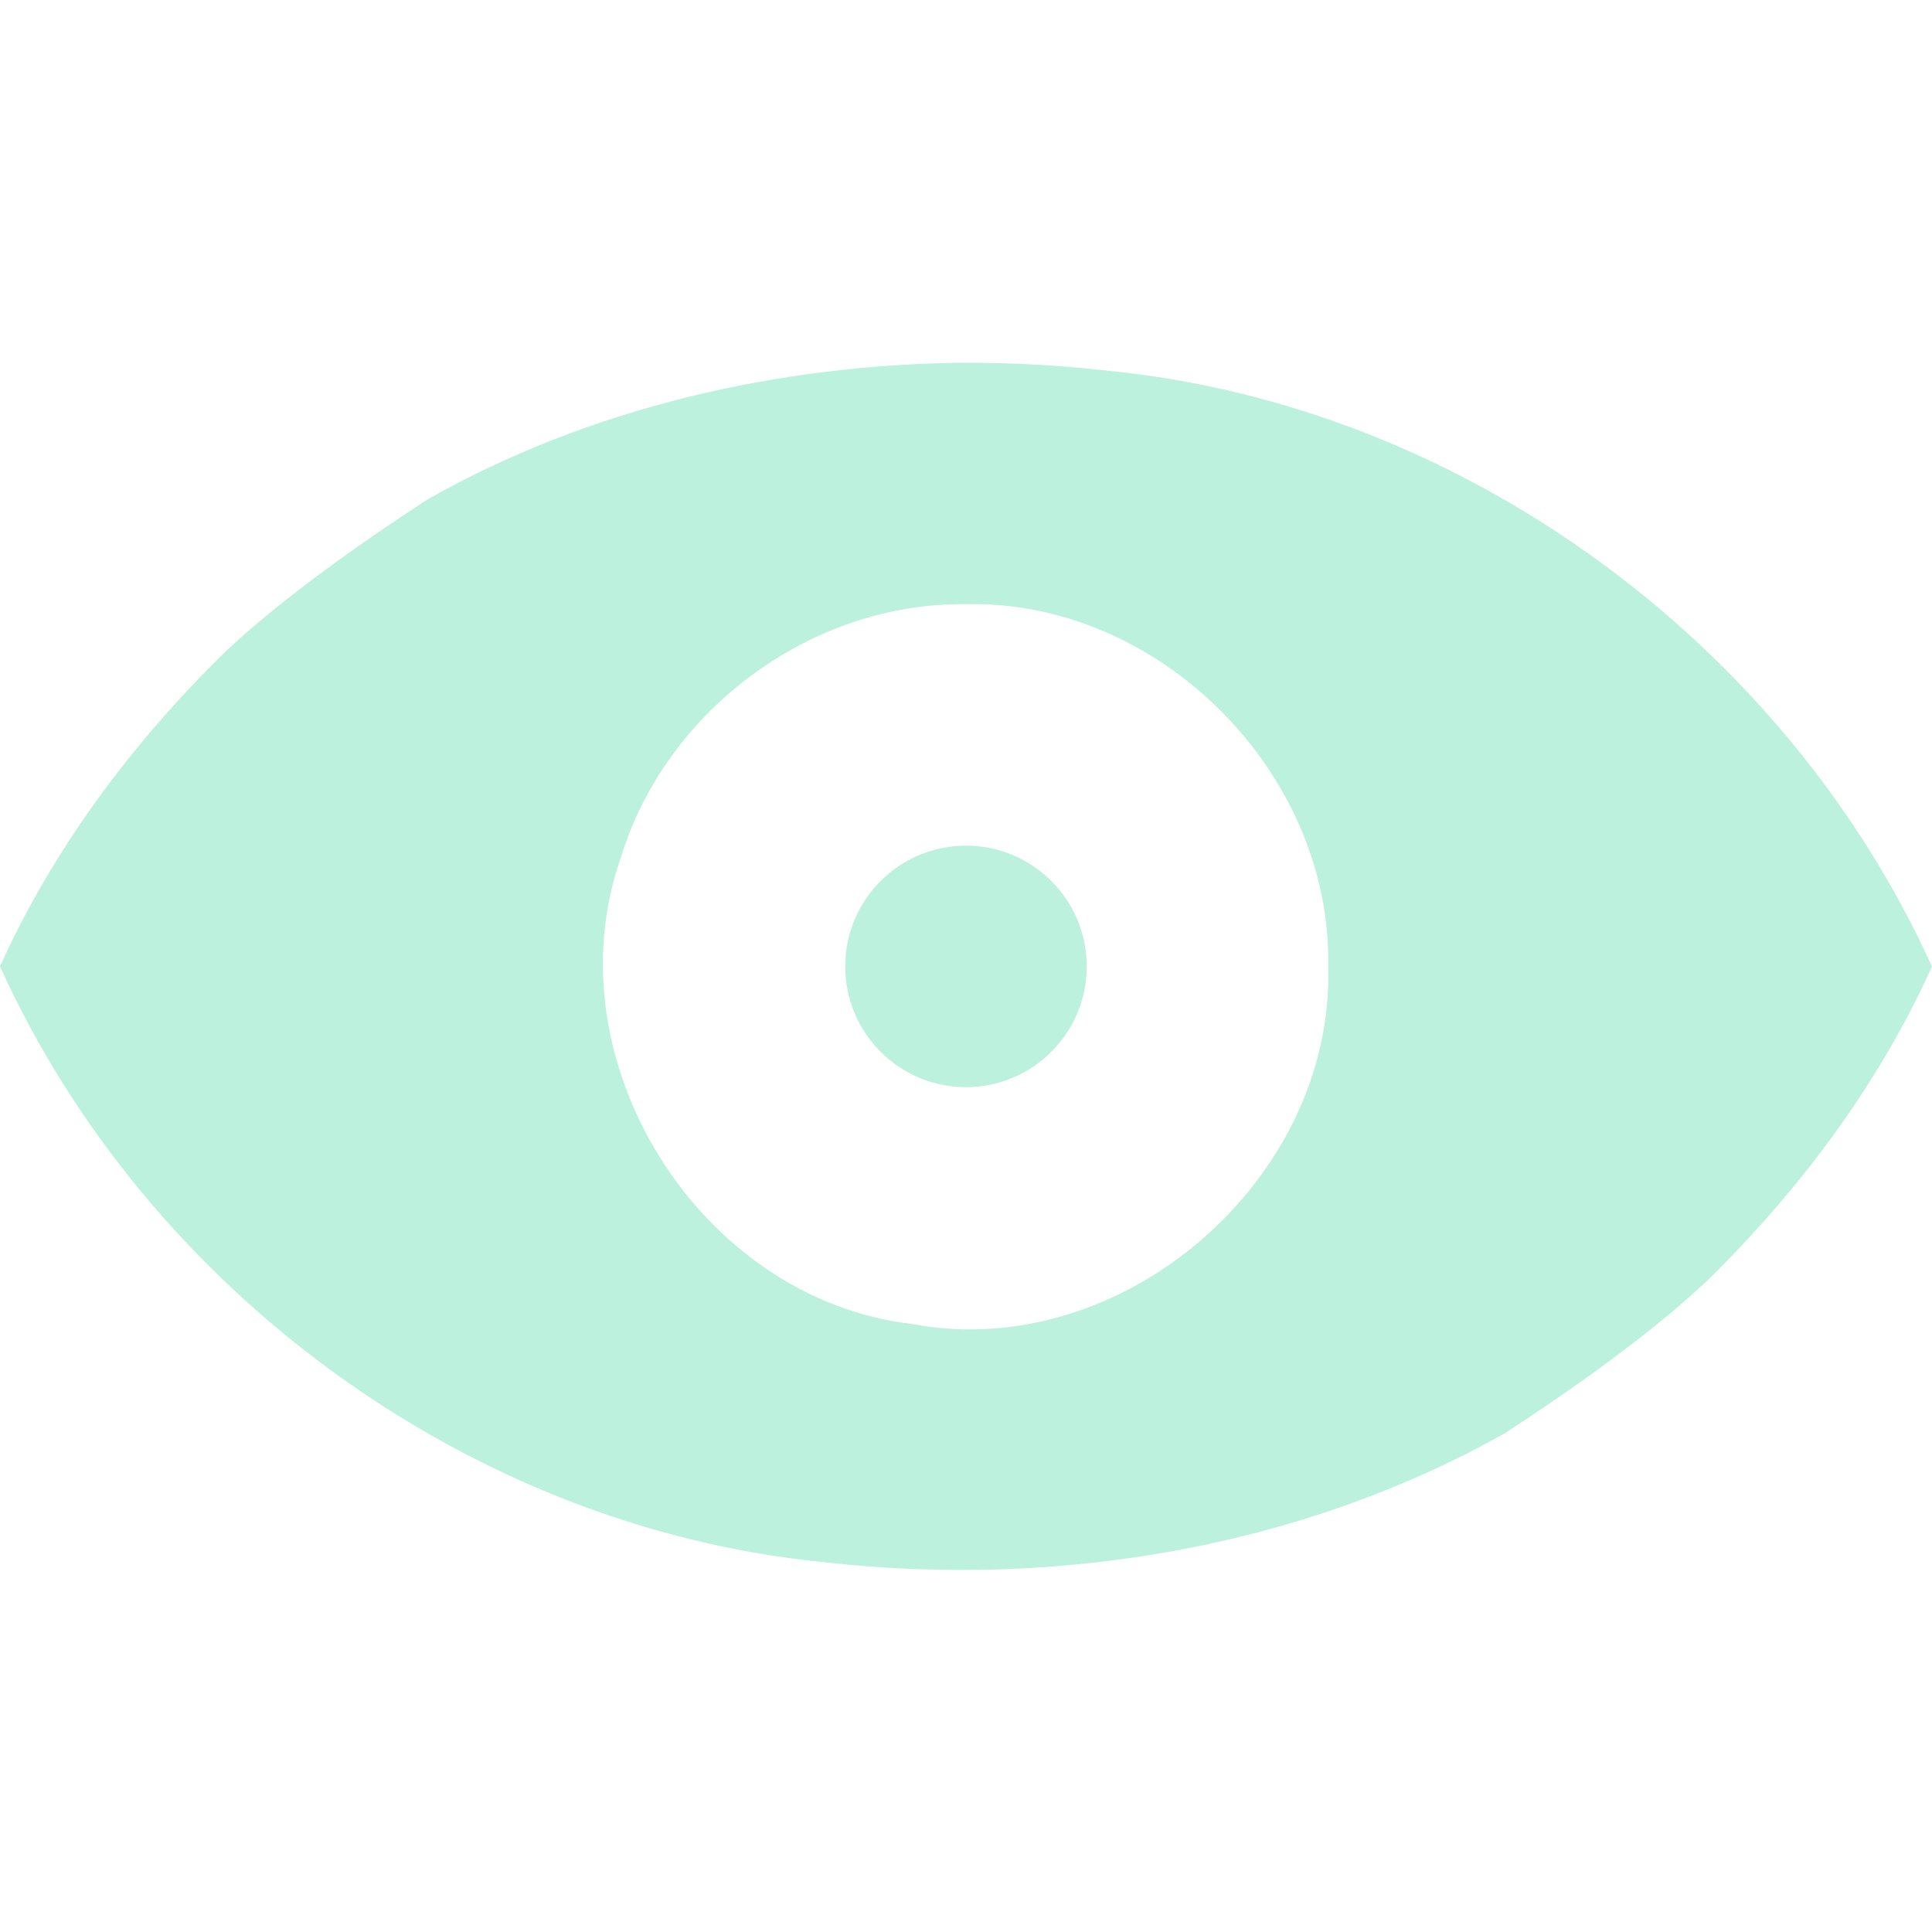
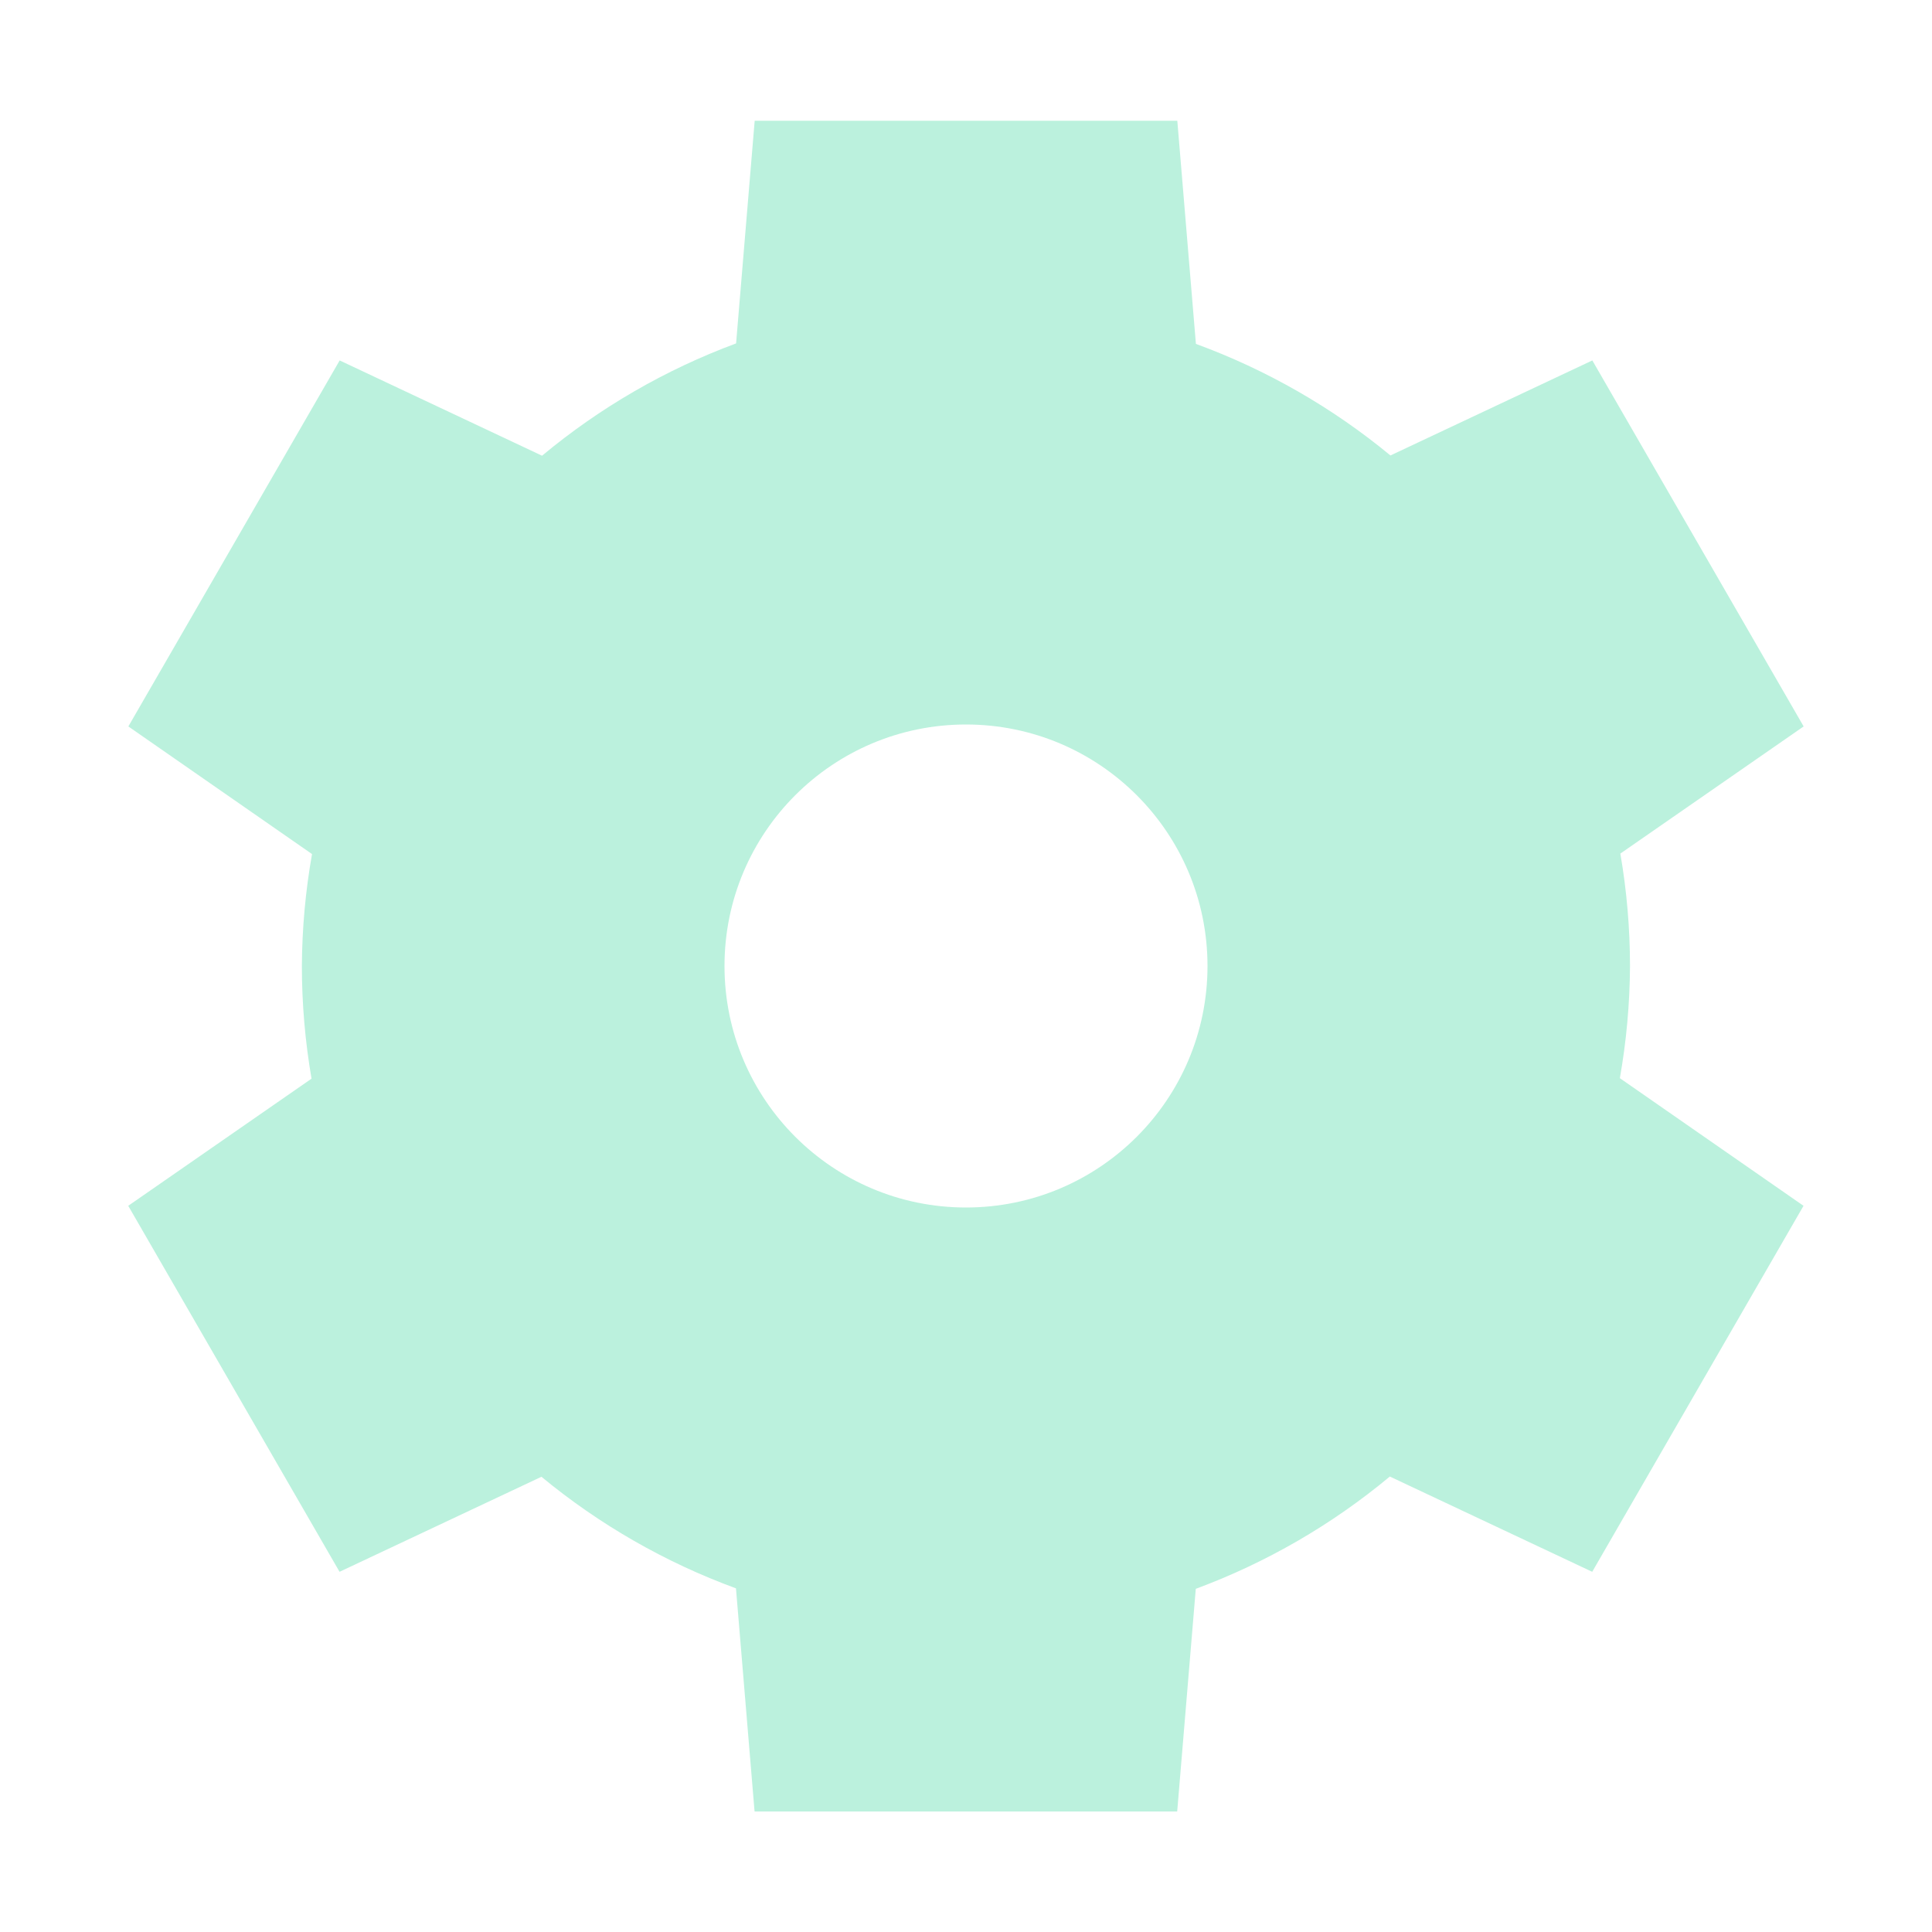
- <svg xmlns="http://www.w3.org/2000/svg" xmlns:ns1="http://www.openswatchbook.org/uri/2009/osb" height="16" id="svg7384" style="enable-background:new" version="1.1" width="16">
-   <defs id="defs7386">
-     <linearGradient id="linearGradient6882" ns1:paint="solid">
-       <stop id="stop6884" offset="0" style="stop-color:#bbf1dd;stop-opacity:1;" />
-     </linearGradient>
-     <linearGradient id="linearGradient5606" ns1:paint="solid">
-       <stop id="stop5608" offset="0" style="stop-color:#bbf1dd;stop-opacity:1;" />
-     </linearGradient>
-   </defs>
-   <g id="layer12" style="display:inline" transform="translate(-525.0002,-40.99664)">
-     <path d="m 533,44 c -1.551,0.015 -3.112,0.369 -4.463,1.135 -0.538,0.351 -1.185,0.803 -1.672,1.26 -0.766,0.75 -1.423,1.626 -1.865,2.605 1.215,2.68 3.886,4.644 6.824,4.934 1.927,0.218 3.944,-0.115 5.639,-1.068 0.538,-0.351 1.185,-0.803 1.672,-1.26 0.766,-0.75 1.423,-1.626 1.865,-2.605 -1.215,-2.679 -3.886,-4.644 -6.824,-4.934 -0.39,-0.045 -0.783,-0.066 -1.176,-0.066 z m 0,2 c 1.607,-0.036 3.03,1.402 3,3 0.051,1.766 -1.709,3.291 -3.449,2.961 -1.758,-0.206 -2.992,-2.178 -2.414,-3.848 0.369,-1.229 1.576,-2.129 2.863,-2.113 z m 0,2 a 1,1 0 0 0 -1,1 1,1 0 0 0 1,1 1,1 0 0 0 1,-1 1,1 0 0 0 -1,-1 z" id="path5715" style="fill:#bbf1dd;fill-opacity:1;fill-rule:evenodd;stroke:none;stroke-width:1px;stroke-linecap:butt;stroke-linejoin:miter;stroke-opacity:1" />
-   </g>
-   <g id="layer1" style="display:inline" transform="translate(-284,-287.9966)" />
+ <svg xmlns="http://www.w3.org/2000/svg" width="16" height="16">
+   <path d="m 751.188,-94.285 -0.154,1.844 a 5.5,5.5 0 0 0 -1.607,0.93 l -1.676,-0.789 -1.75,3.031 1.521,1.057 a 5.5,5.5 0 0 0 -0.084,0.928 5.5,5.5 0 0 0 0.08,0.932 l -1.518,1.053 1.75,3.031 1.672,-0.787 a 5.5,5.5 0 0 0 1.611,0.924 l 0.154,1.848 h 3.5 l 0.154,-1.844 a 5.5,5.5 0 0 0 1.607,-0.93 l 1.676,0.789 1.75,-3.031 -1.521,-1.057 a 5.5,5.5 0 0 0 0.084,-0.928 5.5,5.5 0 0 0 -0.08,-0.932 l 1.518,-1.053 -1.75,-3.031 -1.672,0.787 a 5.5,5.5 0 0 0 -1.611,-0.924 l -0.154,-1.848 z m 1.75,5 a 2,2 0 0 1 2,2 2,2 0 0 1 -2,2 2,2 0 0 1 -2,-2 2,2 0 0 1 2,-2 z" fill="#bbf1dd" transform="translate(-744.938 95.285)" />
</svg>
